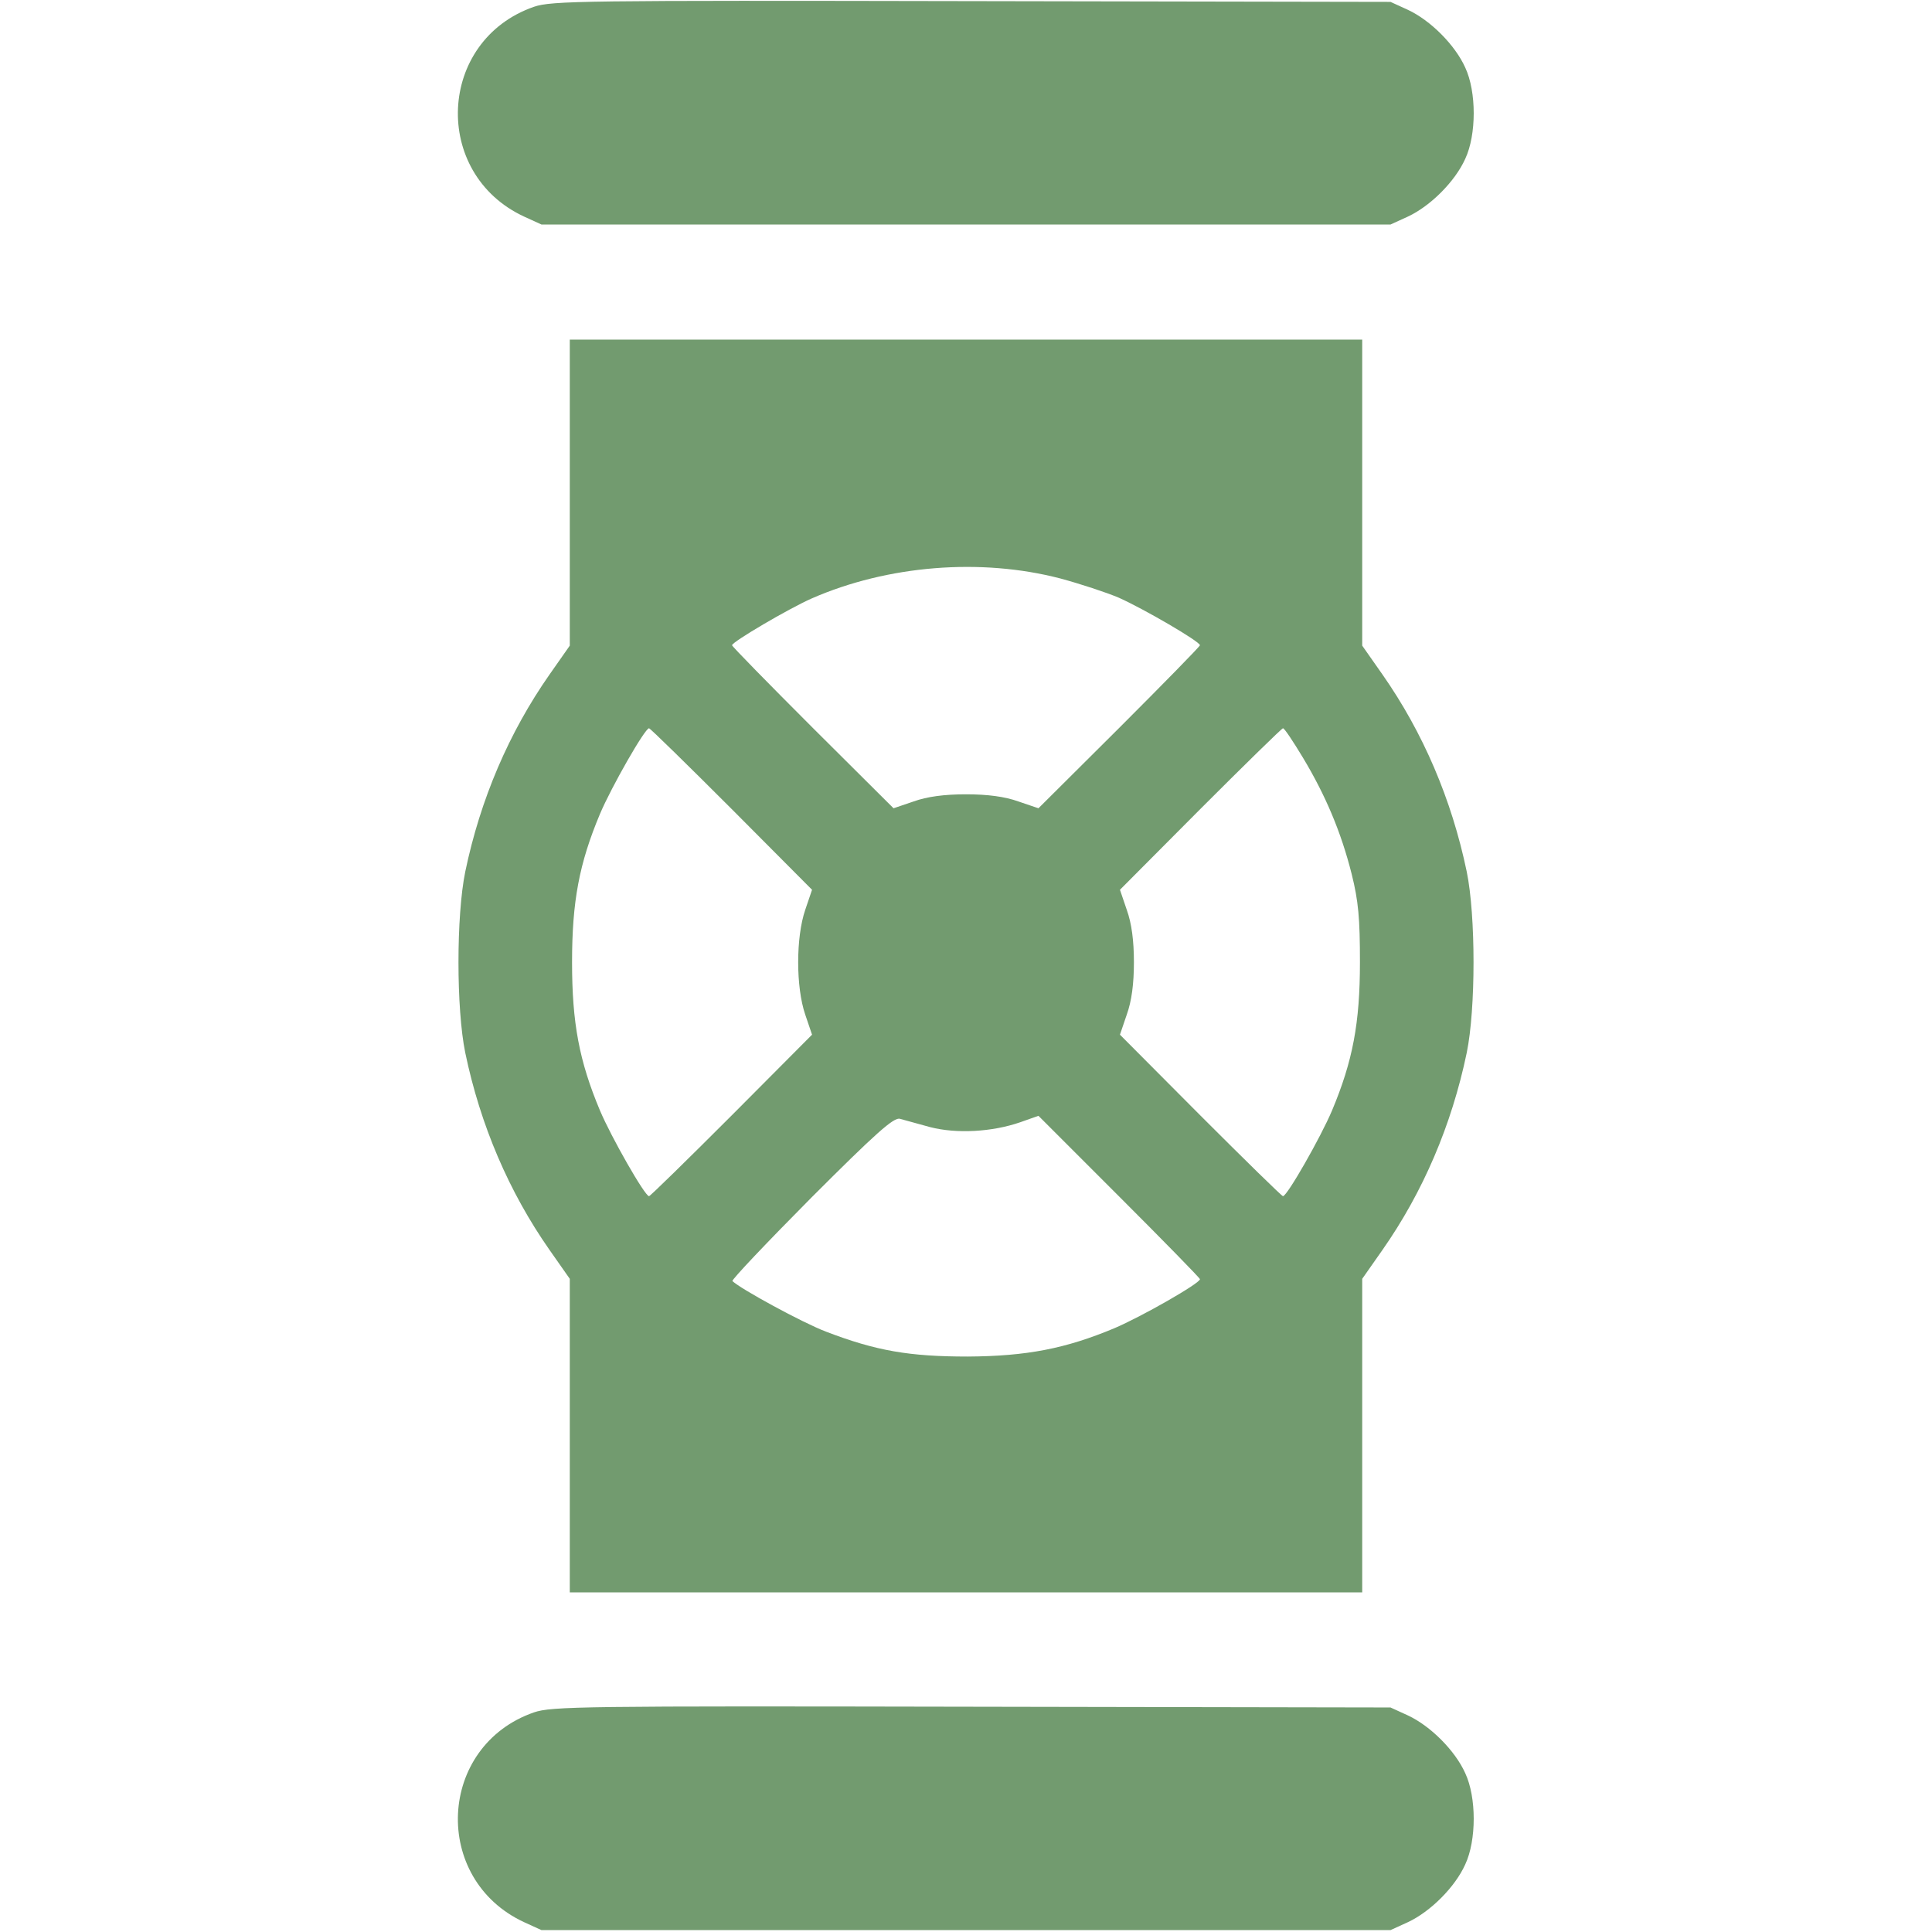
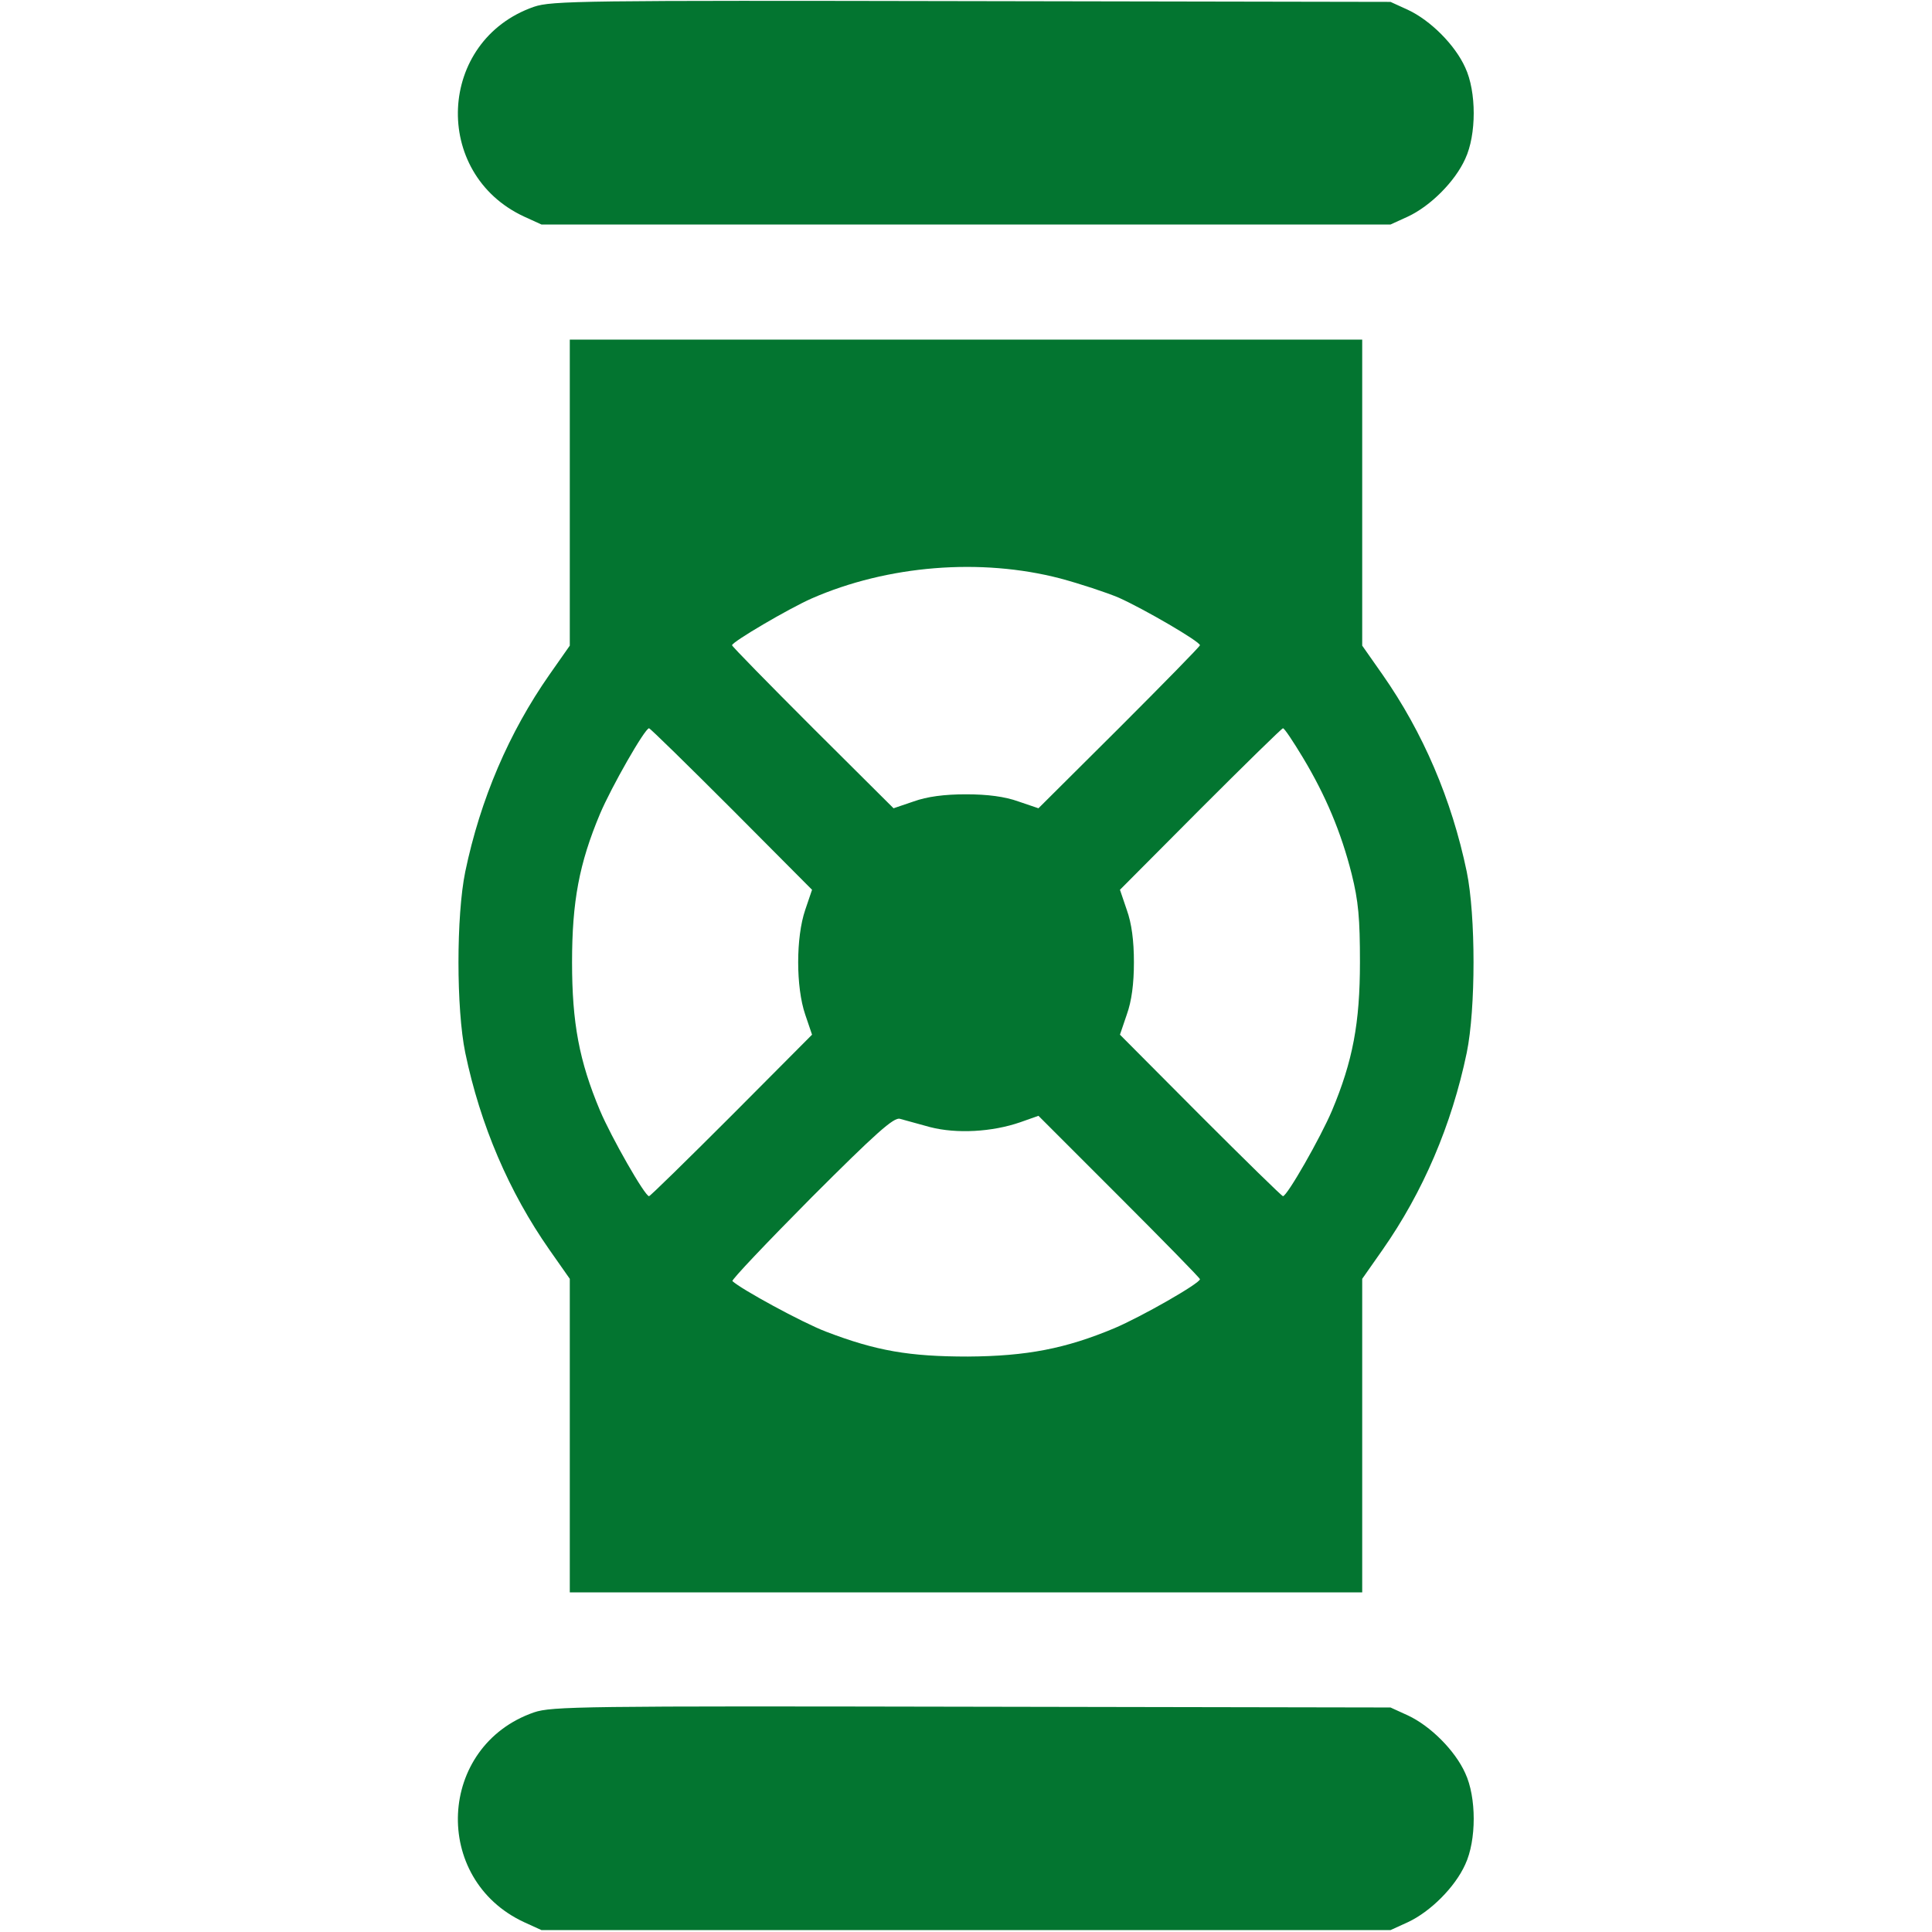
<svg xmlns="http://www.w3.org/2000/svg" version="1.0" width="16pt" height="16pt" viewBox="0 0 512 512" preserveAspectRatio="xMidYMid meet">
-   <g transform="translate(0,512) scale(0.1,-0.1)" fill="#729b6f" stroke="none">
+   <g transform="translate(0,512) scale(0.1,-0.1)" fill="#037530" stroke="none">
    <path d="M1415 5102 c-256 -89 -272 -442 -26 -556 l46 -21 1125 0 1125 0 46 21 c60 28 125 93 152 153 30 64 30 178 0 242 -27 60 -92 125 -152 153 l-46 21 -1110 2 c-1032 2 -1113 1 -1160 -15z" />
    <path d="M1510 3815 l0 -406 -54 -77 c-107 -153 -183 -330 -223 -522 -24 -117 -24 -363 0 -480 40 -192 116 -369 223 -522 l54 -77 0 -416 0 -415 1050 0 1050 0 0 415 0 416 54 77 c107 153 183 330 223 522 24 117 24 363 0 480 -40 192 -116 369 -223 522 l-54 77 0 406 0 405 -1050 0 -1050 0 0 -405z m1300 -228 c52 -14 122 -37 155 -51 65 -29 215 -116 215 -126 0 -3 -96 -101 -214 -219 l-214 -213 -53 18 c-36 13 -82 19 -139 19 -57 0 -103 -6 -139 -19 l-53 -18 -214 213 c-118 118 -214 216 -214 219 0 9 150 97 211 124 201 88 448 108 659 53z m-871 -611 l213 -214 -18 -53 c-25 -73 -25 -205 0 -278 l18 -53 -213 -214 c-118 -118 -216 -214 -219 -214 -11 0 -100 156 -130 227 -55 131 -74 232 -74 393 0 161 19 262 74 393 30 71 119 227 130 227 3 0 101 -96 219 -214z m1514 136 c60 -100 101 -197 129 -308 18 -72 22 -118 22 -234 0 -161 -19 -262 -74 -393 -30 -71 -119 -227 -130 -227 -3 0 -101 96 -219 214 l-213 214 18 53 c13 36 19 82 19 139 0 57 -6 103 -19 139 l-18 53 213 214 c118 118 216 214 219 214 4 0 27 -35 53 -78z m-988 -979 c70 -18 164 -13 239 13 l48 17 214 -214 c118 -118 214 -216 214 -219 0 -11 -156 -100 -227 -130 -129 -54 -232 -74 -388 -75 -155 0 -243 15 -376 66 -63 24 -226 113 -248 134 -3 3 91 102 209 221 171 171 219 214 235 209 11 -3 47 -13 80 -22z" />
    <path d="M1415 582 c-256 -89 -272 -442 -26 -556 l46 -21 1125 0 1125 0 46 21 c60 28 125 93 152 153 30 64 30 178 0 242 -27 60 -92 125 -152 153 l-46 21 -1110 2 c-1032 2 -1113 1 -1160 -15z" />
  </g>
</svg>
